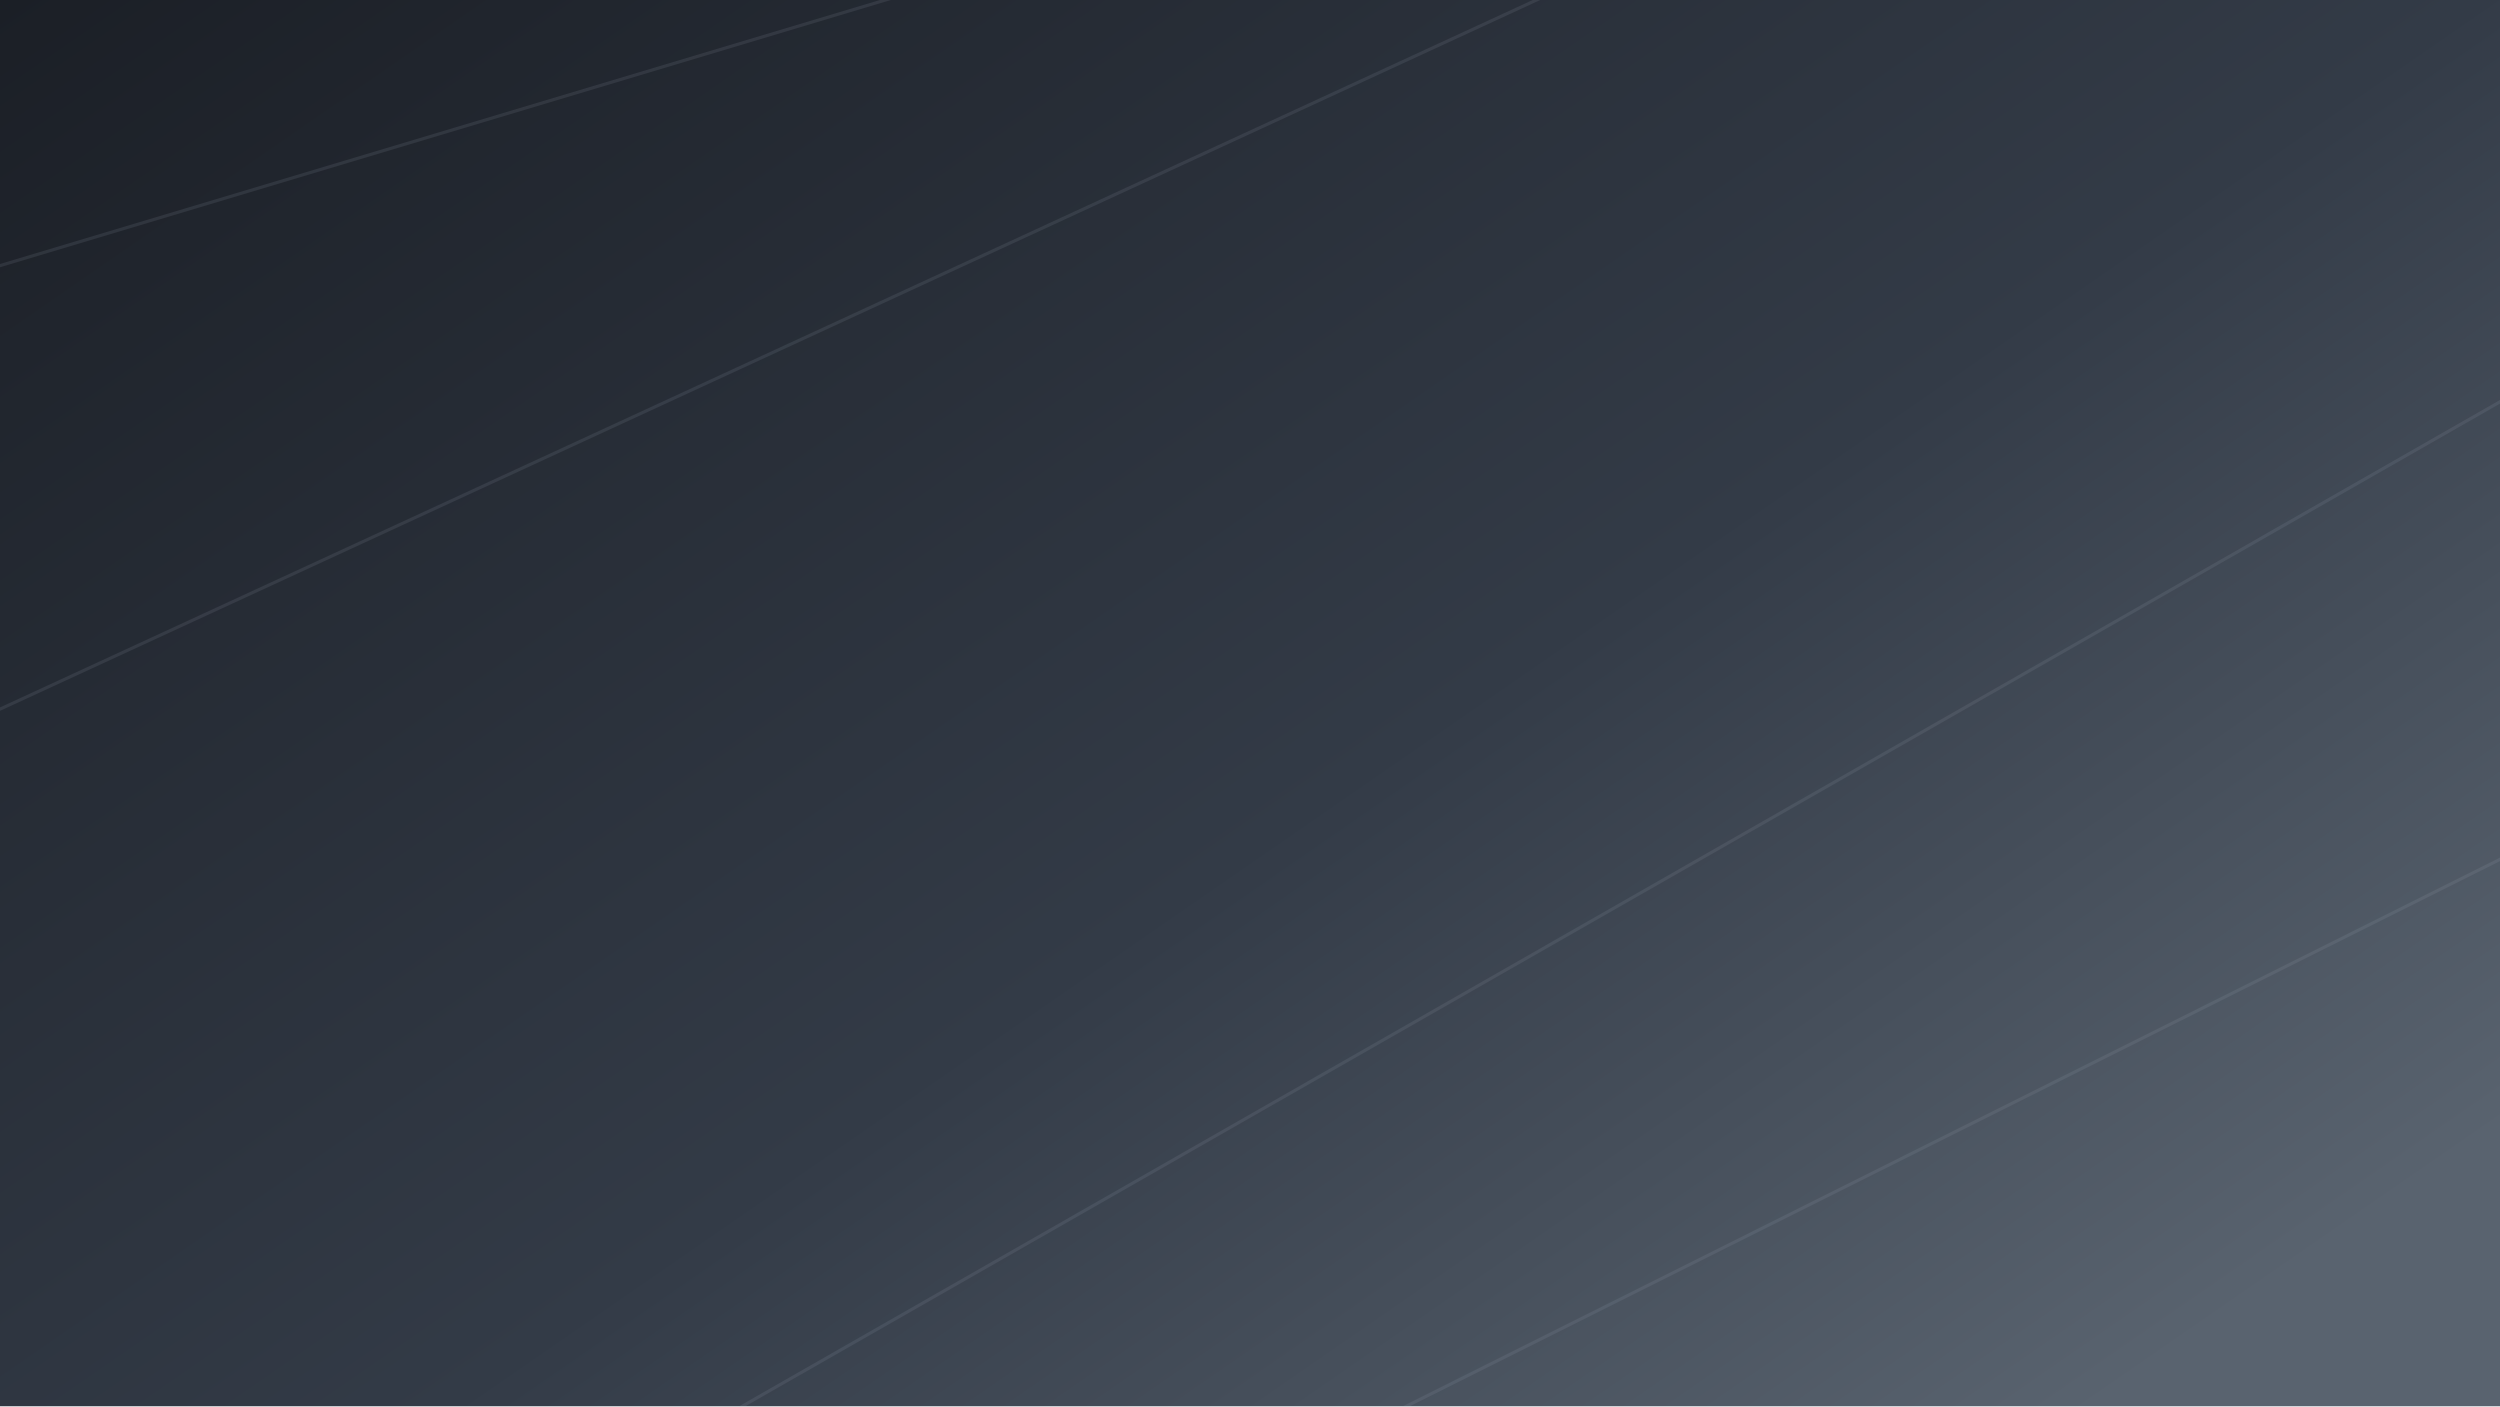
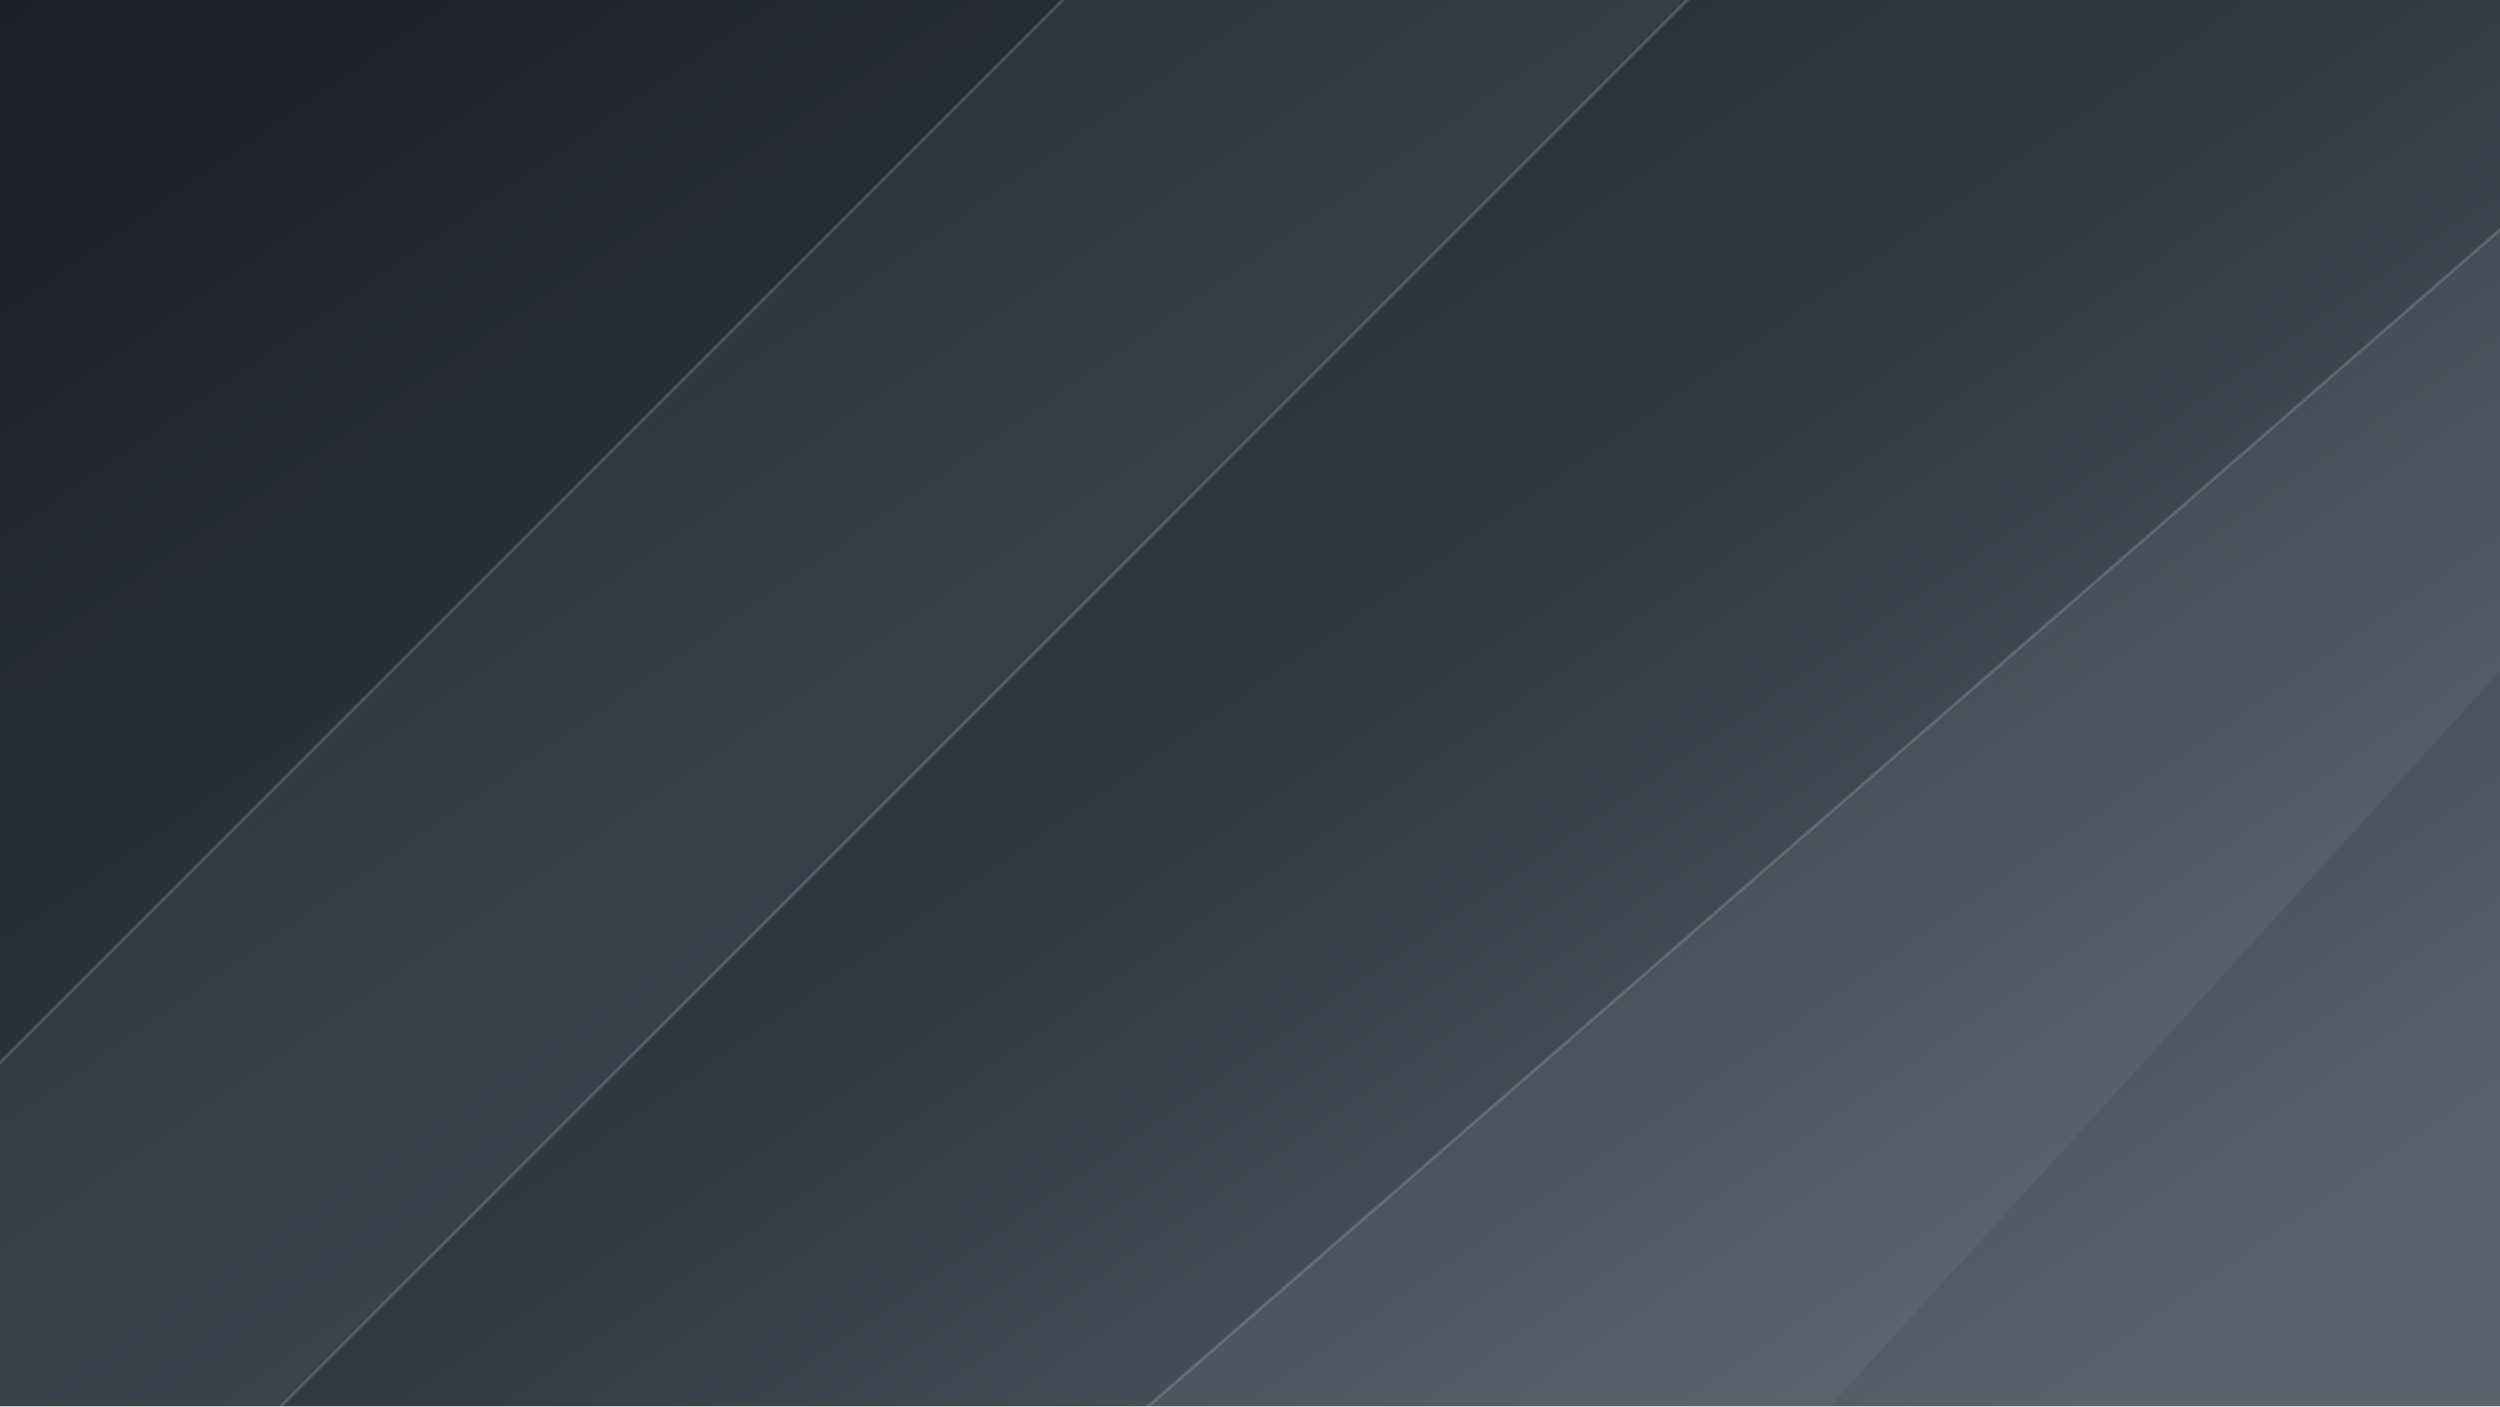
<svg xmlns="http://www.w3.org/2000/svg" viewBox="0 0 1600 900" preserveAspectRatio="xMidYMid slice">
  <defs>
    <linearGradient id="stone" x1="0" y1="0" x2="1" y2="0.8">
      <stop offset="0" stop-color="#1b1f26" />
      <stop offset="0.6" stop-color="#333b47" />
      <stop offset="1" stop-color="#59636f" />
    </linearGradient>
  </defs>
  <rect width="1600" height="900" fill="url(#stone)" />
-   <g stroke="#aab4c0" stroke-opacity="0.12" stroke-width="2">
-     <path d="M-100 200 L900 -100" />
-     <path d="M-100 500 L1200 -100" />
-     <path d="M300 1000 L1700 200" />
-     <path d="M700 1000 L1700 500" />
+   <g fill="#c3ccd6" fill-opacity="0.07">
+     <path d="M-100 780 L780 -100 L1180 -100 L-100 1180 Z" />
+     <path d="M620 1000 L1700 60 L1700 320 L1080 1000 Z" />
+   </g>
+   <g stroke="#dfe6ee" stroke-opacity="0.18" stroke-width="2">
+     <path d="M-100 780 L780 -100" />
+     <path d="M-100 1180 L1180 -100" />
+     <path d="M620 1000 L1700 60" />
  </g>
</svg>
